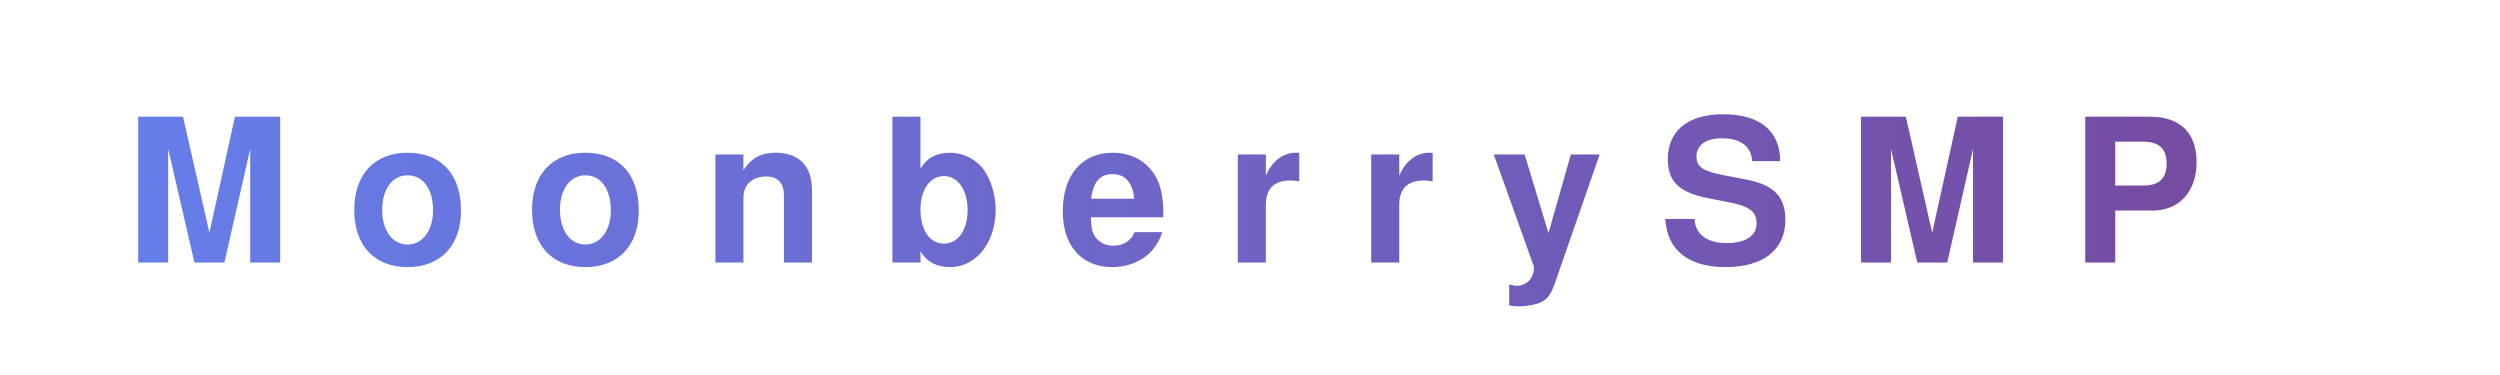
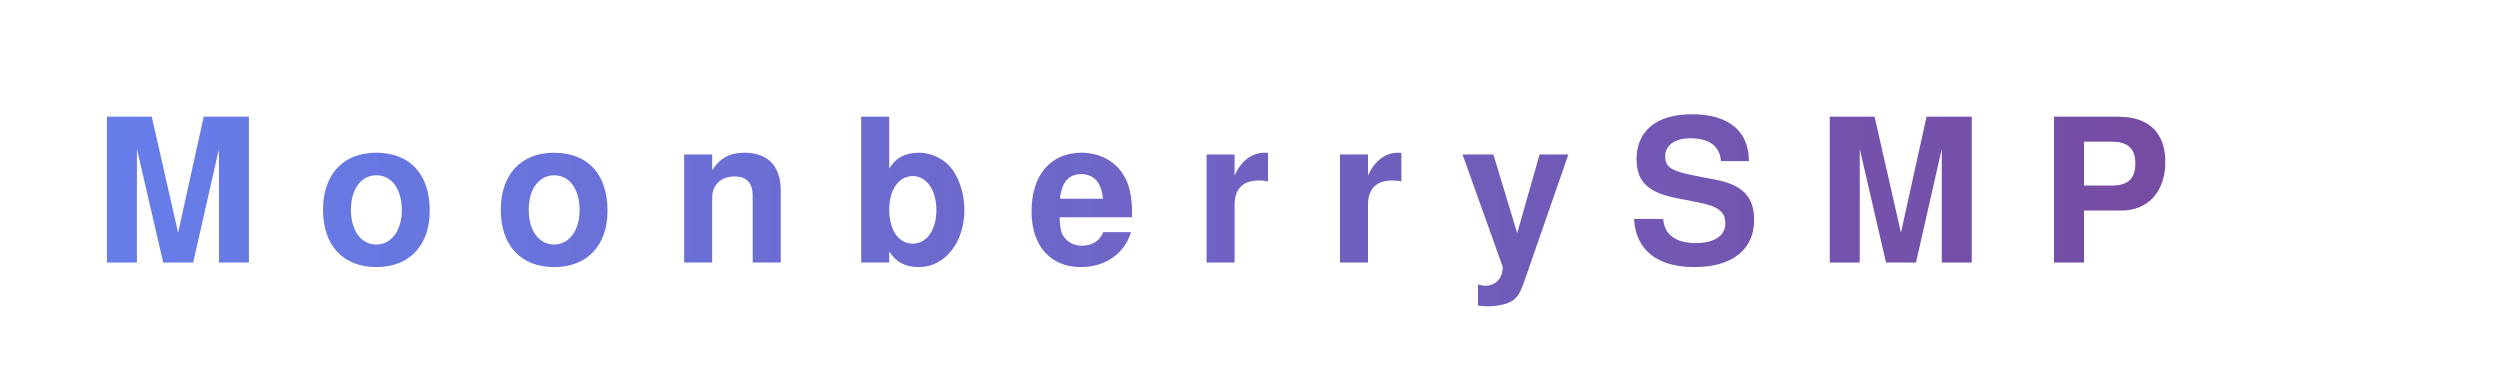
<svg xmlns="http://www.w3.org/2000/svg" width="400" height="60" viewBox="0 0 400 60">
  <defs>
    <linearGradient id="textGradient" x1="0%" y1="0%" x2="100%" y2="0%">
      <stop offset="0%" stop-color="#667eea" />
      <stop offset="100%" stop-color="#764ba2" />
    </linearGradient>
    <style>
      .gradient-text {
        font-family: -apple-system, BlinkMacSystemFont, "Segoe UI", Helvetica, Arial, sans-serif;
        font-size: 32px;
        fill: url(#textGradient);
        font-weight: 700;
        text-rendering: optimizeLegibility;
      }
    </style>
  </defs>
  <rect width="400" height="60" fill="transparent" />
-   <text x="20" y="42" class="gradient-text">
+   <text x="15" y="42" class="gradient-text">
    <tspan opacity="0">M<animate attributeName="opacity" to="1" begin="0.0s" dur="0.2s" fill="freeze" />
    </tspan>
    <tspan opacity="0">o<animate attributeName="opacity" to="1" begin="0.1s" dur="0.2s" fill="freeze" />
    </tspan>
    <tspan opacity="0">o<animate attributeName="opacity" to="1" begin="0.2s" dur="0.2s" fill="freeze" />
    </tspan>
    <tspan opacity="0">n<animate attributeName="opacity" to="1" begin="0.3s" dur="0.2s" fill="freeze" />
    </tspan>
    <tspan opacity="0">b<animate attributeName="opacity" to="1" begin="0.4s" dur="0.2s" fill="freeze" />
    </tspan>
    <tspan opacity="0">e<animate attributeName="opacity" to="1" begin="0.5s" dur="0.2s" fill="freeze" />
    </tspan>
    <tspan opacity="0">r<animate attributeName="opacity" to="1" begin="0.6s" dur="0.2s" fill="freeze" />
    </tspan>
    <tspan opacity="0">r<animate attributeName="opacity" to="1" begin="0.7s" dur="0.2s" fill="freeze" />
    </tspan>
    <tspan opacity="0">y<animate attributeName="opacity" to="1" begin="0.8s" dur="0.2s" fill="freeze" />
    </tspan>
    <tspan opacity="0">S<animate attributeName="opacity" to="1" begin="0.9s" dur="0.2s" fill="freeze" />
    </tspan>
    <tspan opacity="0">M<animate attributeName="opacity" to="1" begin="1.0s" dur="0.2s" fill="freeze" />
    </tspan>
    <tspan opacity="0">P<animate attributeName="opacity" to="1" begin="1.1s" dur="0.2s" fill="freeze" />
    </tspan>
  </text>
</svg>
